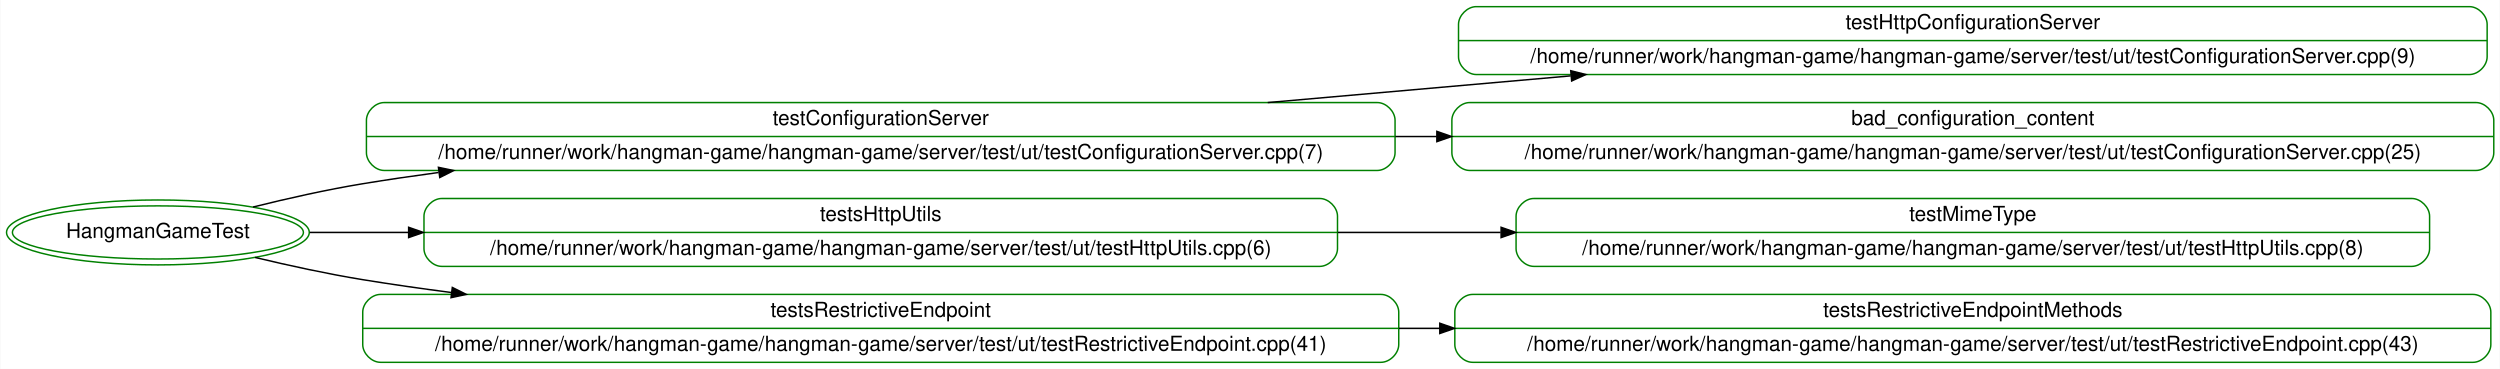
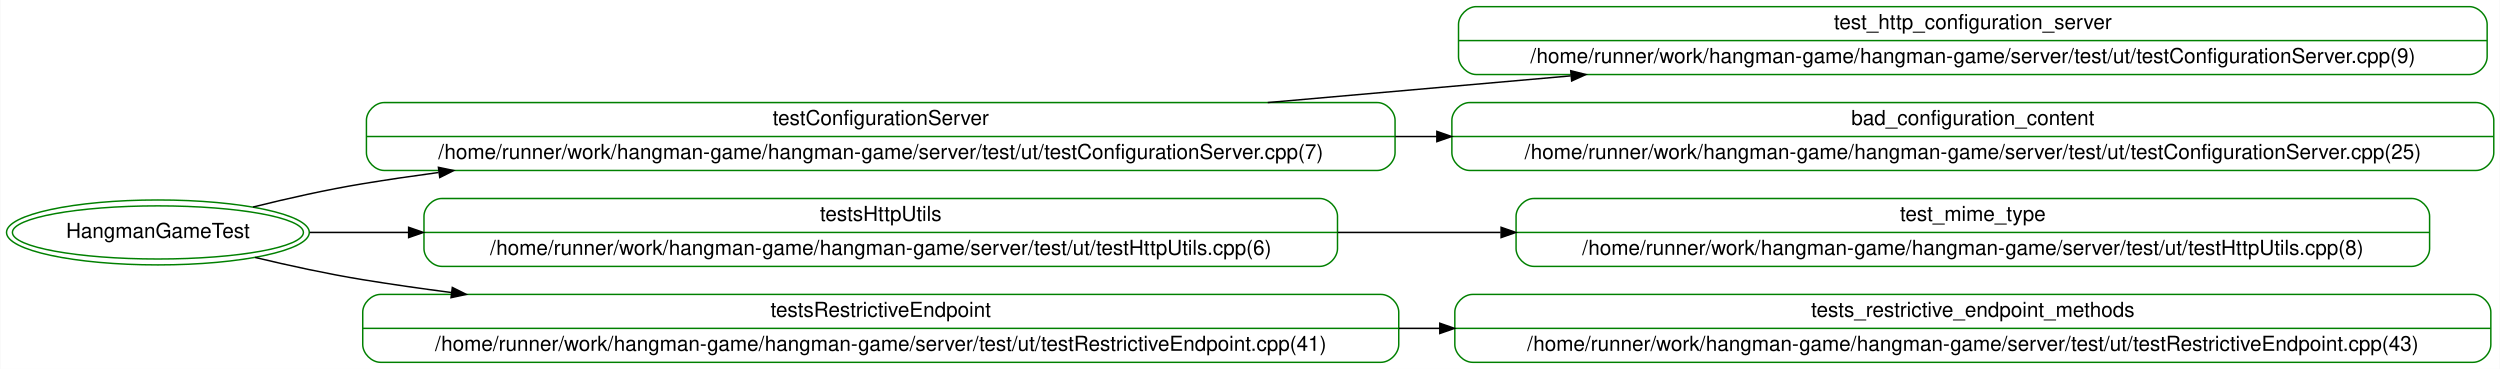
<svg xmlns="http://www.w3.org/2000/svg" width="1694pt" height="250pt" viewBox="0.00 0.00 1693.58 250.00">
  <g id="graph0" class="graph" transform="scale(1 1) rotate(0) translate(4 246)">
    <polygon fill="white" stroke="transparent" points="-4,4 -4,-246 1689.58,-246 1689.58,4 -4,4" />
    <g id="node1" class="node">
      <ellipse fill="none" stroke="green" cx="102.79" cy="-88.5" rx="98.59" ry="18" />
      <ellipse fill="none" stroke="green" cx="102.79" cy="-88.5" rx="102.58" ry="22" />
      <text text-anchor="middle" x="102.79" y="-84.8" font-family="Helvetica,sans-Serif" font-size="14.00">HangmanGameTest</text>
    </g>
    <g id="node2" class="node">
      <path fill="none" stroke="green" d="M256.08,-130.5C256.08,-130.5 929.08,-130.5 929.08,-130.5 935.08,-130.5 941.08,-136.5 941.08,-142.5 941.08,-142.5 941.08,-164.5 941.08,-164.5 941.08,-170.5 935.08,-176.5 929.08,-176.5 929.08,-176.5 256.08,-176.5 256.08,-176.5 250.08,-176.5 244.08,-170.5 244.08,-164.5 244.08,-164.5 244.08,-142.5 244.08,-142.5 244.08,-136.5 250.08,-130.5 256.08,-130.5" />
      <text text-anchor="middle" x="592.58" y="-161.3" font-family="Helvetica,sans-Serif" font-size="14.00">testConfigurationServer</text>
      <polyline fill="none" stroke="green" points="244.08,-153.5 941.08,-153.5 " />
      <text text-anchor="middle" x="592.58" y="-138.3" font-family="Helvetica,sans-Serif" font-size="14.00">/home/runner/work/hangman-game/hangman-game/server/test/ut/testConfigurationServer.cpp(7)</text>
    </g>
    <g id="edge1" class="edge">
      <path fill="none" stroke="black" d="M167.2,-105.71C190.45,-111.48 217.07,-117.47 241.58,-121.5 258.32,-124.25 275.54,-126.79 292.96,-129.12" />
      <polygon fill="black" stroke="black" points="292.86,-132.63 303.23,-130.46 293.77,-125.69 292.86,-132.63" />
    </g>
    <g id="node5" class="node">
      <path fill="none" stroke="green" d="M295.08,-65.5C295.08,-65.5 890.08,-65.5 890.08,-65.5 896.08,-65.5 902.08,-71.5 902.08,-77.5 902.08,-77.5 902.08,-99.5 902.08,-99.5 902.08,-105.5 896.08,-111.5 890.08,-111.5 890.08,-111.5 295.08,-111.5 295.08,-111.5 289.08,-111.5 283.08,-105.5 283.08,-99.5 283.08,-99.5 283.08,-77.5 283.08,-77.5 283.08,-71.5 289.08,-65.5 295.08,-65.5" />
      <text text-anchor="middle" x="592.58" y="-96.3" font-family="Helvetica,sans-Serif" font-size="14.00">testsHttpUtils</text>
      <polyline fill="none" stroke="green" points="283.08,-88.5 902.08,-88.5 " />
      <text text-anchor="middle" x="592.58" y="-73.3" font-family="Helvetica,sans-Serif" font-size="14.00">/home/runner/work/hangman-game/hangman-game/server/test/ut/testHttpUtils.cpp(6)</text>
    </g>
    <g id="edge4" class="edge">
      <path fill="none" stroke="black" d="M205.75,-88.5C226.28,-88.5 248.86,-88.5 272.49,-88.5" />
      <polygon fill="black" stroke="black" points="272.68,-92 282.68,-88.5 272.68,-85 272.68,-92" />
    </g>
    <g id="node7" class="node">
      <path fill="none" stroke="green" d="M253.58,-0.5C253.58,-0.5 931.58,-0.5 931.58,-0.5 937.58,-0.5 943.58,-6.5 943.58,-12.5 943.58,-12.5 943.58,-34.5 943.58,-34.5 943.58,-40.5 937.58,-46.5 931.58,-46.5 931.58,-46.5 253.58,-46.5 253.58,-46.5 247.58,-46.5 241.58,-40.5 241.58,-34.5 241.58,-34.5 241.58,-12.5 241.58,-12.5 241.58,-6.5 247.58,-0.5 253.58,-0.5" />
      <text text-anchor="middle" x="592.58" y="-31.3" font-family="Helvetica,sans-Serif" font-size="14.00">testsRestrictiveEndpoint</text>
      <polyline fill="none" stroke="green" points="241.58,-23.5 943.58,-23.5 " />
      <text text-anchor="middle" x="592.58" y="-8.3" font-family="Helvetica,sans-Serif" font-size="14.00">/home/runner/work/hangman-game/hangman-game/server/test/ut/testRestrictiveEndpoint.cpp(41)</text>
    </g>
    <g id="edge6" class="edge">
      <path fill="none" stroke="black" d="M168.62,-71.56C191.54,-66.07 217.58,-60.4 241.58,-56.5 261.13,-53.32 281.34,-50.42 301.73,-47.78" />
      <polygon fill="black" stroke="black" points="302.28,-51.24 311.76,-46.5 301.4,-44.29 302.28,-51.24" />
    </g>
    <g id="node3" class="node">
      <path fill="none" stroke="green" d="M996.08,-195.5C996.08,-195.5 1669.08,-195.5 1669.08,-195.5 1675.08,-195.5 1681.08,-201.5 1681.08,-207.5 1681.08,-207.5 1681.08,-229.5 1681.08,-229.5 1681.08,-235.5 1675.08,-241.5 1669.08,-241.5 1669.08,-241.5 996.08,-241.5 996.08,-241.5 990.08,-241.5 984.08,-235.5 984.08,-229.5 984.08,-229.5 984.08,-207.5 984.08,-207.5 984.08,-201.5 990.08,-195.5 996.08,-195.5" />
-       <text text-anchor="middle" x="1332.58" y="-226.3" font-family="Helvetica,sans-Serif" font-size="14.00">testHttpConfigurationServer</text>
+       <text text-anchor="middle" x="1332.58" y="-226.3" font-family="Helvetica,sans-Serif" font-size="14.00">test_http_configuration_server</text>
      <polyline fill="none" stroke="green" points="984.08,-218.5 1681.08,-218.5 " />
      <text text-anchor="middle" x="1332.58" y="-203.3" font-family="Helvetica,sans-Serif" font-size="14.00">/home/runner/work/hangman-game/hangman-game/server/test/ut/testConfigurationServer.cpp(9)</text>
    </g>
    <g id="edge2" class="edge">
      <path fill="none" stroke="black" d="M854.81,-176.51C921.37,-182.37 993.05,-188.68 1060.1,-194.59" />
      <polygon fill="black" stroke="black" points="1060.12,-198.1 1070.39,-195.5 1060.74,-191.13 1060.12,-198.1" />
    </g>
    <g id="node4" class="node">
      <path fill="none" stroke="green" d="M991.58,-130.5C991.58,-130.5 1673.58,-130.5 1673.58,-130.5 1679.58,-130.5 1685.58,-136.5 1685.58,-142.5 1685.58,-142.5 1685.58,-164.5 1685.58,-164.5 1685.58,-170.5 1679.58,-176.5 1673.58,-176.5 1673.58,-176.5 991.58,-176.5 991.58,-176.5 985.58,-176.5 979.58,-170.5 979.58,-164.5 979.58,-164.5 979.58,-142.5 979.58,-142.5 979.58,-136.5 985.58,-130.5 991.58,-130.5" />
      <text text-anchor="middle" x="1332.58" y="-161.3" font-family="Helvetica,sans-Serif" font-size="14.00">bad_configuration_content</text>
      <polyline fill="none" stroke="green" points="979.58,-153.5 1685.58,-153.5 " />
      <text text-anchor="middle" x="1332.58" y="-138.3" font-family="Helvetica,sans-Serif" font-size="14.00">/home/runner/work/hangman-game/hangman-game/server/test/ut/testConfigurationServer.cpp(25)</text>
    </g>
    <g id="edge3" class="edge">
      <path fill="none" stroke="black" d="M941.24,-153.5C950.57,-153.5 959.92,-153.5 969.27,-153.5" />
      <polygon fill="black" stroke="black" points="969.4,-157 979.4,-153.5 969.4,-150 969.4,-157" />
    </g>
    <g id="node6" class="node">
      <path fill="none" stroke="green" d="M1035.08,-65.5C1035.08,-65.5 1630.08,-65.5 1630.08,-65.5 1636.08,-65.5 1642.08,-71.5 1642.08,-77.5 1642.08,-77.5 1642.08,-99.5 1642.08,-99.5 1642.08,-105.5 1636.08,-111.5 1630.08,-111.5 1630.08,-111.5 1035.08,-111.5 1035.08,-111.5 1029.08,-111.5 1023.08,-105.5 1023.08,-99.5 1023.08,-99.5 1023.08,-77.5 1023.08,-77.5 1023.08,-71.5 1029.08,-65.5 1035.08,-65.5" />
-       <text text-anchor="middle" x="1332.58" y="-96.3" font-family="Helvetica,sans-Serif" font-size="14.00">testMimeType</text>
+       <text text-anchor="middle" x="1332.58" y="-96.3" font-family="Helvetica,sans-Serif" font-size="14.00">test_mime_type</text>
      <polyline fill="none" stroke="green" points="1023.08,-88.5 1642.08,-88.5 " />
      <text text-anchor="middle" x="1332.58" y="-73.3" font-family="Helvetica,sans-Serif" font-size="14.00">/home/runner/work/hangman-game/hangman-game/server/test/ut/testHttpUtils.cpp(8)</text>
    </g>
    <g id="edge5" class="edge">
      <path fill="none" stroke="black" d="M902.28,-88.5C938.75,-88.5 976.02,-88.5 1012.63,-88.5" />
      <polygon fill="black" stroke="black" points="1012.93,-92 1022.93,-88.5 1012.93,-85 1012.93,-92" />
    </g>
    <g id="node8" class="node">
      <path fill="none" stroke="green" d="M993.58,-0.5C993.58,-0.5 1671.58,-0.5 1671.58,-0.5 1677.58,-0.5 1683.58,-6.5 1683.58,-12.5 1683.58,-12.5 1683.58,-34.5 1683.58,-34.5 1683.58,-40.5 1677.58,-46.5 1671.58,-46.5 1671.58,-46.5 993.58,-46.5 993.58,-46.5 987.58,-46.5 981.58,-40.5 981.58,-34.5 981.58,-34.5 981.58,-12.5 981.58,-12.5 981.58,-6.5 987.58,-0.5 993.58,-0.5" />
-       <text text-anchor="middle" x="1332.58" y="-31.3" font-family="Helvetica,sans-Serif" font-size="14.00">testsRestrictiveEndpointMethods</text>
+       <text text-anchor="middle" x="1332.58" y="-31.3" font-family="Helvetica,sans-Serif" font-size="14.00">tests_restrictive_endpoint_methods</text>
      <polyline fill="none" stroke="green" points="981.58,-23.5 1683.58,-23.5 " />
      <text text-anchor="middle" x="1332.58" y="-8.3" font-family="Helvetica,sans-Serif" font-size="14.00">/home/runner/work/hangman-game/hangman-game/server/test/ut/testRestrictiveEndpoint.cpp(43)</text>
    </g>
    <g id="edge7" class="edge">
      <path fill="none" stroke="black" d="M943.67,-23.5C952.9,-23.5 962.14,-23.5 971.37,-23.5" />
      <polygon fill="black" stroke="black" points="971.39,-27 981.39,-23.5 971.39,-20 971.39,-27" />
    </g>
  </g>
</svg>
